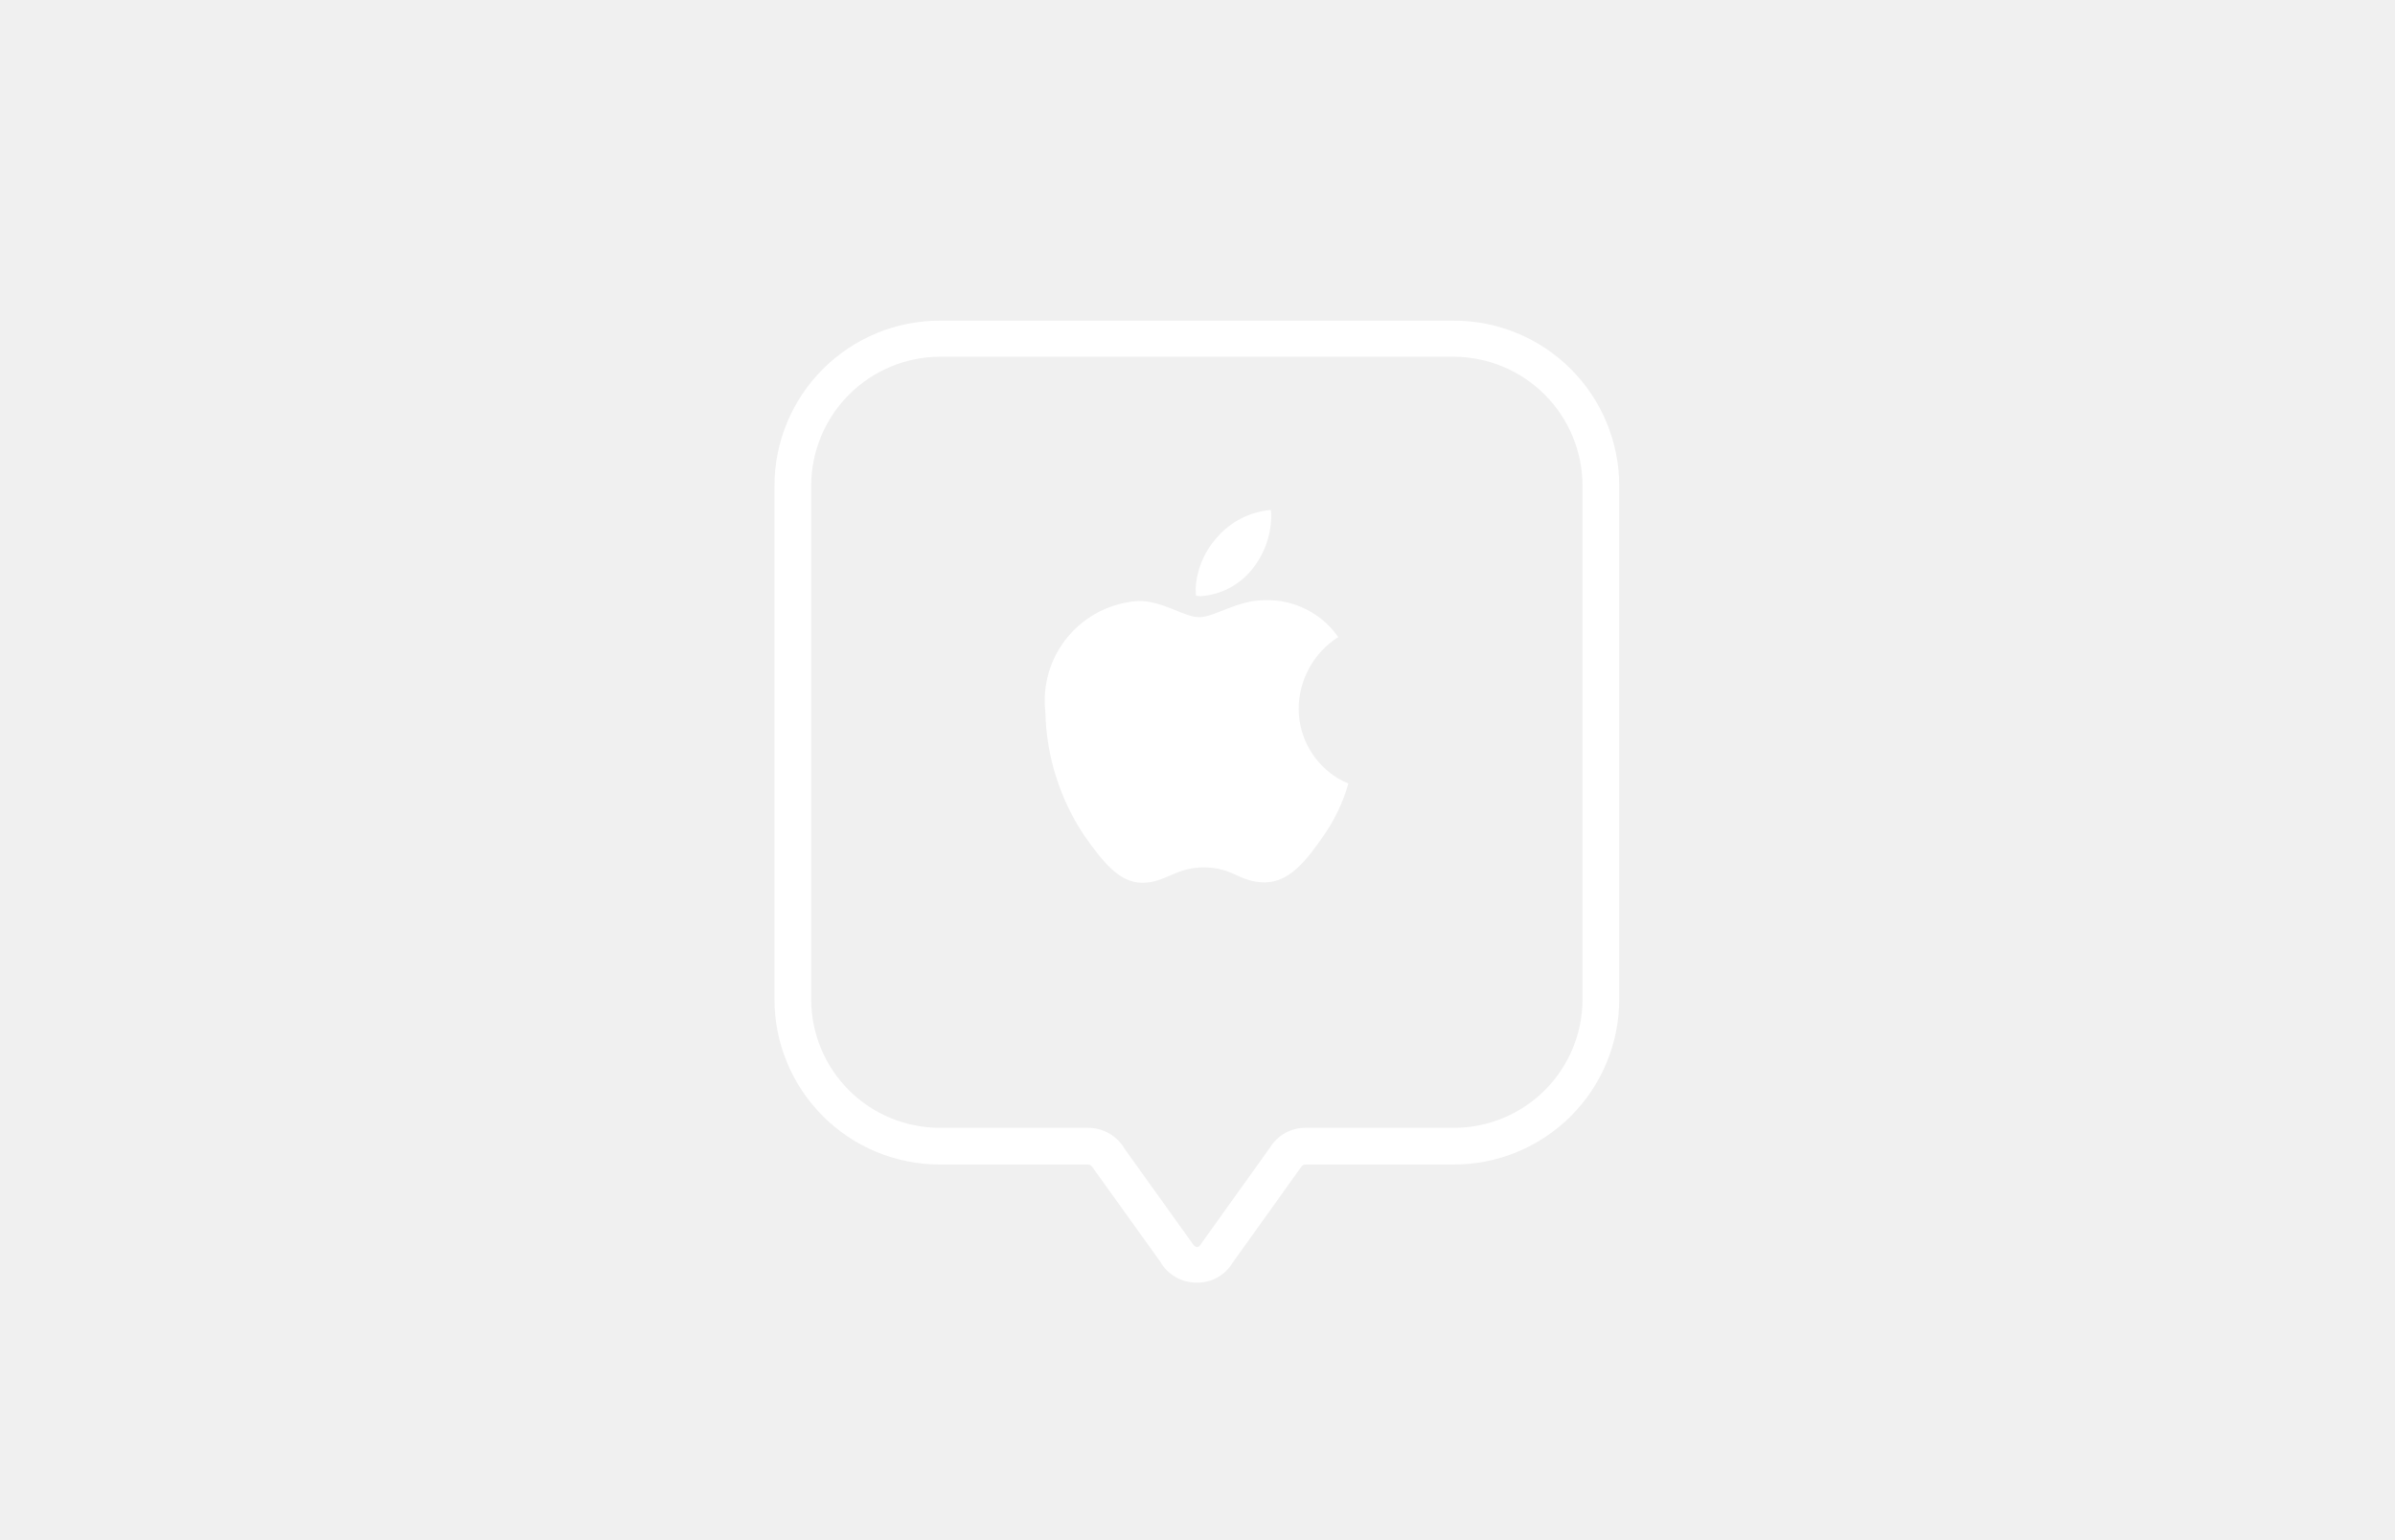
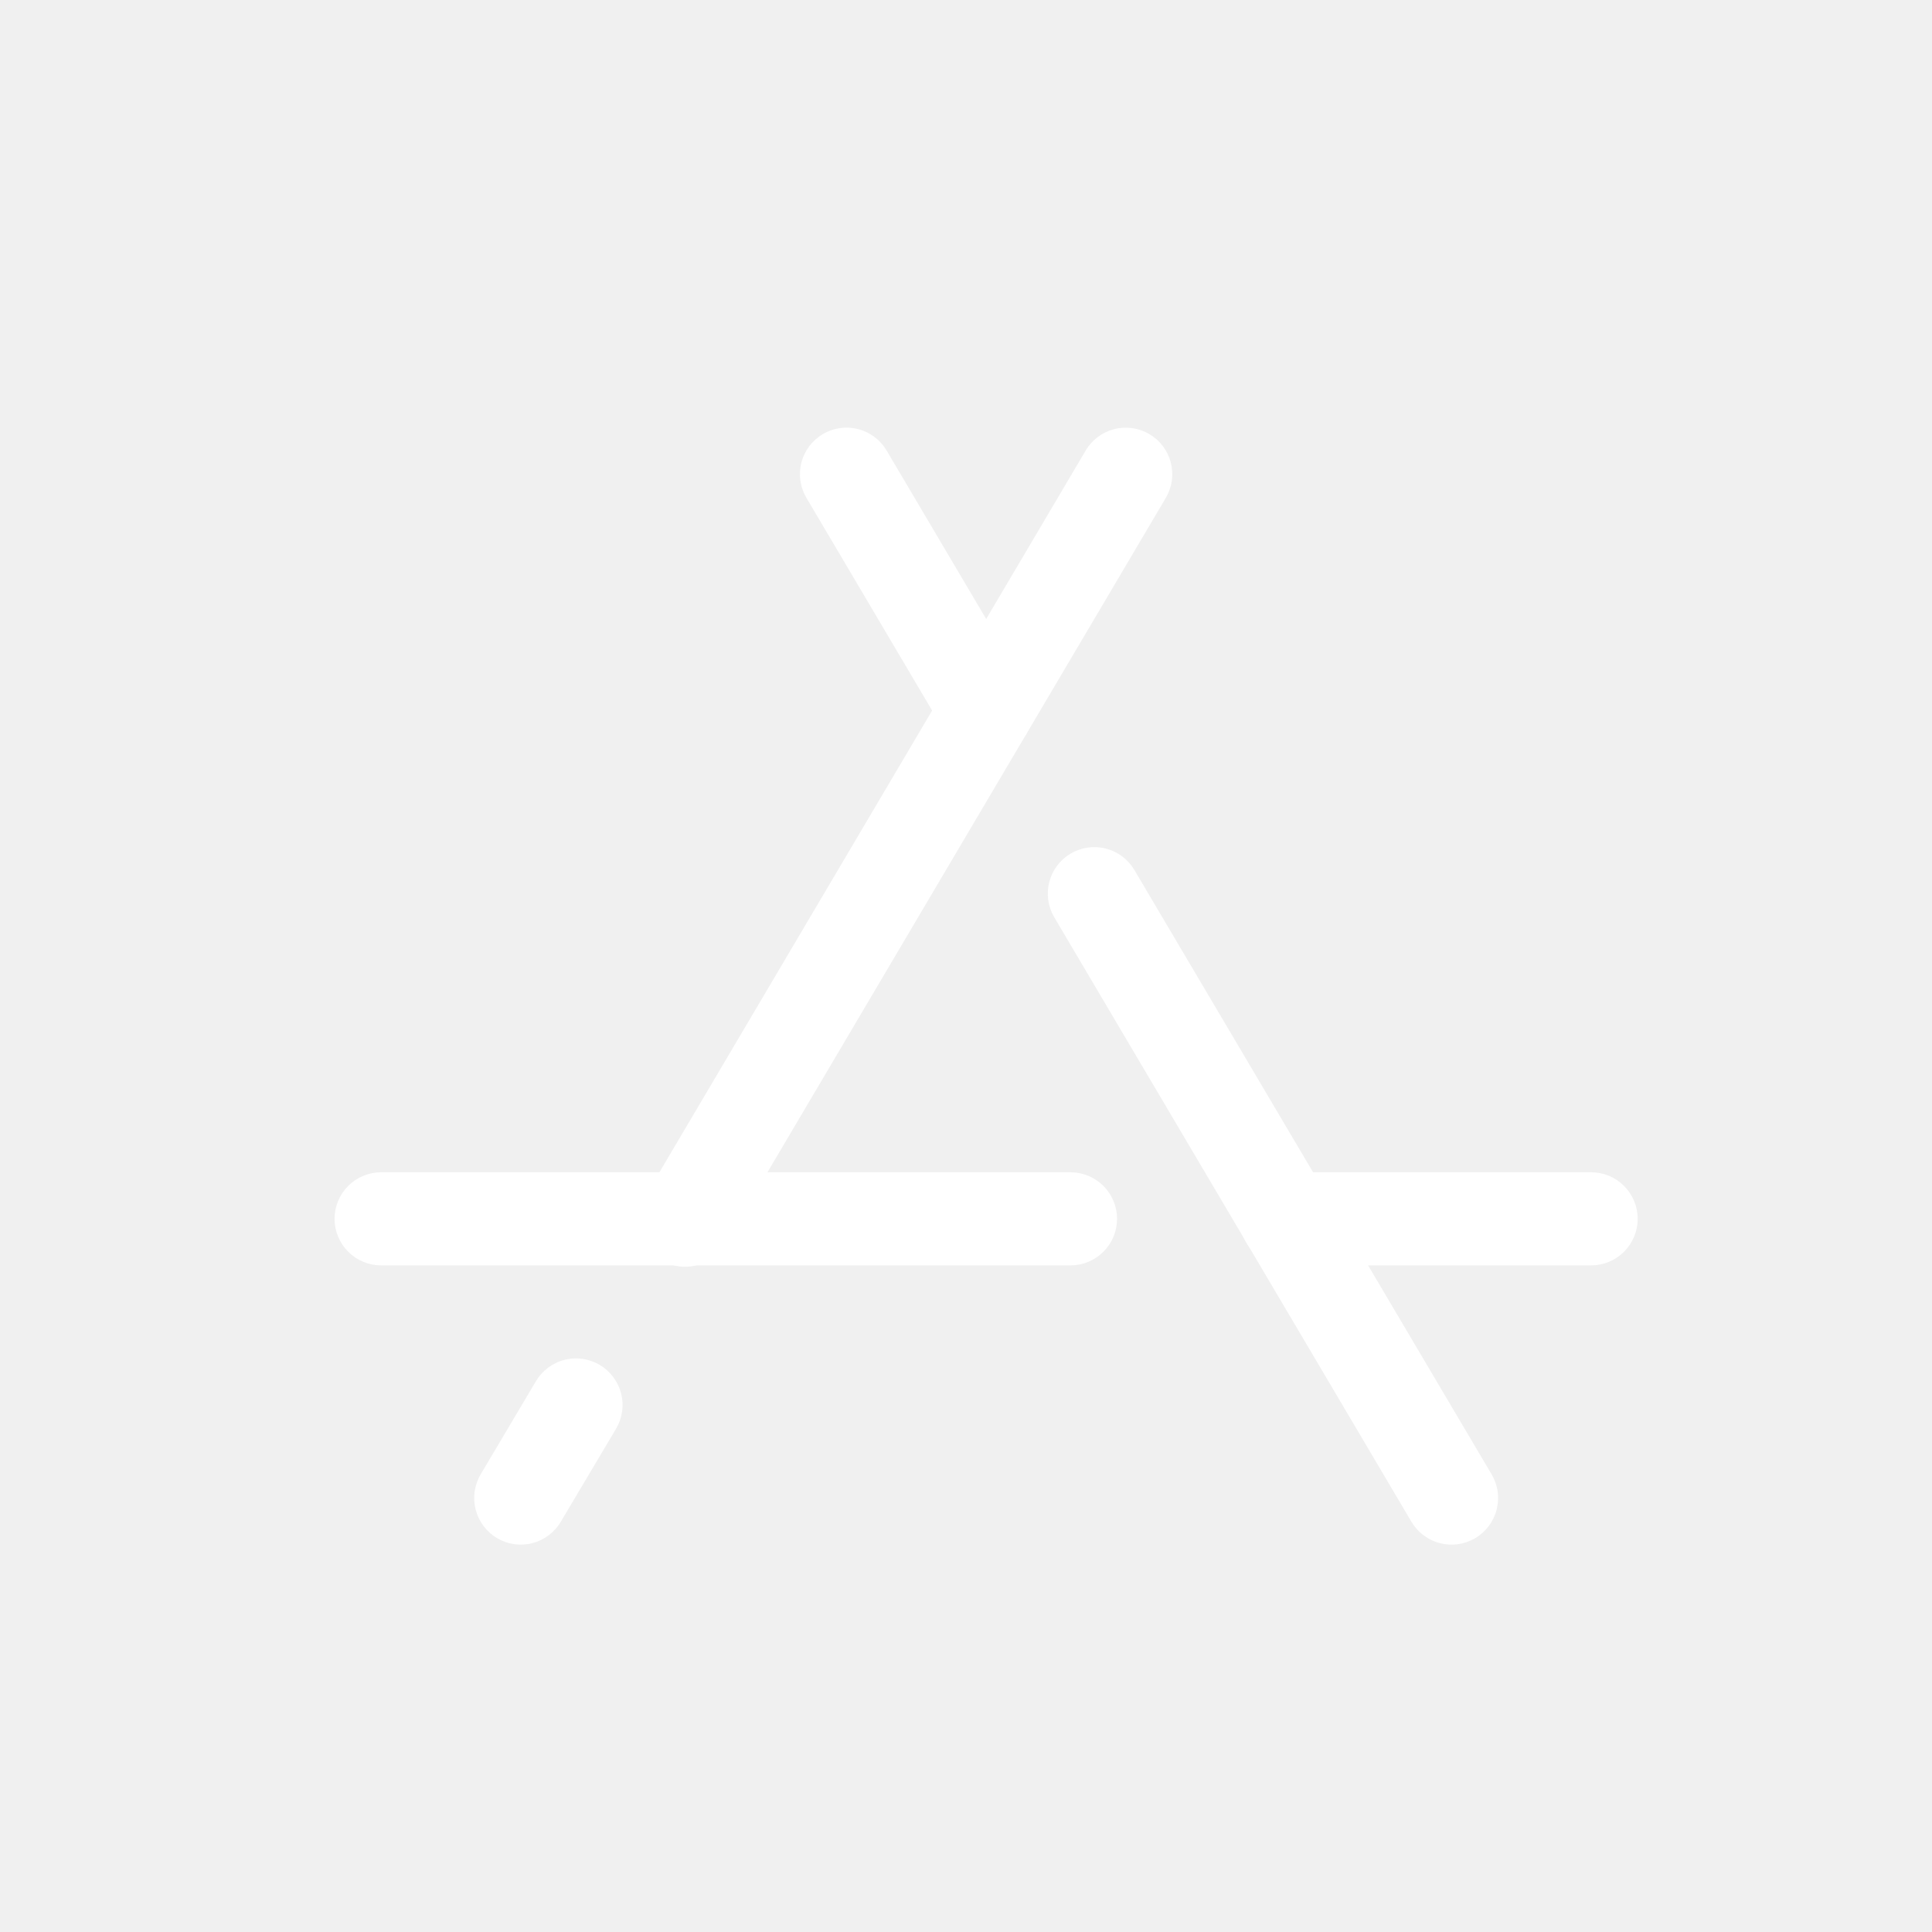
- <svg xmlns="http://www.w3.org/2000/svg" width="112" height="72" viewBox="0 0 112 72" fill="none">
-   <path d="M55.97 60C55.621 60.003 55.278 59.913 54.976 59.739C54.674 59.565 54.424 59.314 54.252 59.01L51.14 54.673C51.049 54.524 50.968 54.474 50.872 54.474H43.947C41.897 54.474 39.931 53.66 38.481 52.21C37.032 50.761 36.217 48.795 36.217 46.745V22.729C36.217 20.679 37.032 18.713 38.481 17.264C39.931 15.814 41.897 15 43.947 15H67.993C70.043 15 72.009 15.814 73.459 17.264C74.908 18.713 75.722 20.679 75.722 22.729V46.745C75.722 48.795 74.908 50.761 73.459 52.21C72.009 53.66 70.043 54.474 67.993 54.474H61.061C61.016 54.474 60.972 54.486 60.933 54.508C60.894 54.53 60.862 54.562 60.839 54.601L57.633 59.083C57.46 59.367 57.215 59.602 56.924 59.763C56.632 59.924 56.303 60.006 55.97 60ZM43.947 16.687C42.349 16.695 40.821 17.336 39.694 18.468C38.568 19.6 37.935 21.132 37.935 22.729V46.745C37.935 48.339 38.568 49.868 39.696 50.996C40.823 52.123 42.352 52.757 43.947 52.757H50.879C51.227 52.756 51.569 52.847 51.871 53.02C52.172 53.194 52.423 53.444 52.596 53.746L55.702 58.081C55.922 58.447 56.064 58.373 56.19 58.153L59.398 53.67C59.573 53.388 59.818 53.155 60.11 52.995C60.401 52.835 60.728 52.753 61.061 52.757H67.993C69.588 52.757 71.117 52.123 72.244 50.996C73.371 49.868 74.005 48.339 74.005 46.745V22.729C74.004 21.132 73.372 19.6 72.245 18.468C71.119 17.336 69.59 16.695 67.993 16.687H43.947Z" fill="white" />
-   <path d="M62.583 29.801C62.021 30.158 61.557 30.65 61.234 31.232C60.911 31.814 60.738 32.467 60.731 33.133C60.728 33.884 60.946 34.619 61.36 35.246C61.773 35.873 62.363 36.363 63.055 36.656C62.802 37.544 62.4 38.383 61.865 39.136C61.128 40.196 60.319 41.276 59.144 41.276C57.969 41.276 57.67 40.575 56.291 40.575C54.969 40.575 54.496 41.295 53.419 41.295C52.342 41.295 51.568 40.311 50.699 39.079C49.558 37.365 48.929 35.361 48.885 33.303C48.813 32.672 48.871 32.034 49.054 31.427C49.237 30.819 49.543 30.255 49.951 29.77C50.36 29.284 50.863 28.887 51.43 28.602C51.997 28.317 52.616 28.151 53.249 28.114C54.421 28.114 55.365 28.871 56.083 28.871C56.801 28.871 57.84 28.076 59.144 28.076C59.816 28.054 60.482 28.201 61.082 28.502C61.683 28.803 62.199 29.25 62.583 29.801ZM56.178 27.887C56.083 27.887 56.006 27.868 55.932 27.868C55.932 27.812 55.913 27.679 55.913 27.547C55.958 26.672 56.298 25.838 56.877 25.18C57.518 24.418 58.435 23.941 59.428 23.854C59.444 23.968 59.451 24.083 59.446 24.198C59.427 25.089 59.11 25.948 58.546 26.638C58.258 26.997 57.898 27.293 57.491 27.507C57.084 27.722 56.637 27.851 56.178 27.887Z" fill="white" />
+ <svg xmlns="http://www.w3.org/2000/svg" width="48" height="48" viewBox="0 0 48 48" fill="none">
+   <path d="M26.6 21.207C26.864 21.051 27.179 21.006 27.476 21.083C27.773 21.159 28.027 21.35 28.183 21.614L37.059 36.63C37.136 36.761 37.187 36.905 37.208 37.056C37.23 37.206 37.221 37.359 37.183 37.507C37.146 37.654 37.079 37.792 36.988 37.914C36.897 38.035 36.782 38.137 36.652 38.215C36.521 38.292 36.376 38.343 36.226 38.364C36.075 38.386 35.922 38.377 35.775 38.34C35.628 38.302 35.489 38.235 35.368 38.144C35.246 38.053 35.144 37.938 35.067 37.808L26.193 22.79C26.037 22.526 25.992 22.211 26.069 21.914C26.145 21.617 26.336 21.363 26.6 21.207ZM20.443 10.785C20.573 10.708 20.718 10.657 20.869 10.636C21.019 10.614 21.172 10.623 21.319 10.66C21.466 10.698 21.605 10.765 21.726 10.856C21.848 10.947 21.95 11.062 22.027 11.192L25.496 17.061C25.573 17.192 25.624 17.337 25.645 17.487C25.667 17.638 25.658 17.791 25.62 17.938C25.582 18.085 25.516 18.223 25.425 18.345C25.333 18.466 25.219 18.568 25.088 18.646C24.958 18.723 24.813 18.773 24.663 18.795C24.512 18.816 24.359 18.808 24.212 18.77C24.065 18.732 23.927 18.665 23.805 18.574C23.684 18.483 23.581 18.369 23.504 18.238L20.036 12.37C19.958 12.239 19.907 12.095 19.886 11.944C19.864 11.794 19.873 11.641 19.91 11.493C19.948 11.346 20.015 11.208 20.106 11.086C20.197 10.965 20.312 10.863 20.443 10.785ZM14.902 33.912C15.032 33.989 15.146 34.092 15.237 34.214C15.328 34.335 15.395 34.474 15.432 34.621C15.47 34.768 15.478 34.921 15.456 35.071C15.434 35.222 15.383 35.366 15.306 35.497L13.932 37.809C13.855 37.94 13.752 38.054 13.63 38.145C13.509 38.236 13.37 38.302 13.223 38.34C13.076 38.377 12.923 38.385 12.773 38.364C12.622 38.342 12.478 38.291 12.347 38.213C12.217 38.136 12.103 38.033 12.012 37.911C11.921 37.79 11.855 37.652 11.817 37.504C11.78 37.357 11.771 37.204 11.793 37.054C11.815 36.904 11.866 36.759 11.943 36.628L13.315 34.316C13.393 34.185 13.495 34.071 13.617 33.98C13.739 33.889 13.877 33.822 14.025 33.785C14.172 33.747 14.325 33.739 14.476 33.761C14.627 33.783 14.771 33.834 14.902 33.912Z" fill="white" />
+   <path d="M28.556 10.785C28.82 10.941 29.012 11.195 29.088 11.492C29.165 11.789 29.12 12.104 28.965 12.369L18.037 30.869C17.963 31.005 17.862 31.125 17.741 31.221C17.619 31.318 17.479 31.389 17.33 31.43C17.18 31.471 17.024 31.482 16.87 31.462C16.716 31.441 16.568 31.39 16.434 31.311C16.301 31.232 16.184 31.127 16.092 31.003C16 30.878 15.934 30.736 15.898 30.585C15.861 30.434 15.856 30.277 15.882 30.124C15.907 29.971 15.964 29.825 16.047 29.694L26.973 11.194C27.129 10.93 27.383 10.738 27.68 10.662C27.977 10.585 28.292 10.63 28.556 10.785ZM30.801 30.281C30.801 29.975 30.923 29.68 31.14 29.464C31.356 29.247 31.65 29.125 31.957 29.125H39.531C39.838 29.125 40.132 29.247 40.349 29.464C40.566 29.68 40.688 29.975 40.688 30.281C40.688 30.588 40.566 30.882 40.349 31.099C40.132 31.316 39.838 31.438 39.531 31.438H31.957C31.65 31.438 31.356 31.316 31.14 31.099C30.923 30.882 30.801 30.588 30.801 30.281Z" fill="white" />
+   <path d="M8.312 30.281C8.312 29.975 8.434 29.68 8.651 29.464C8.868 29.247 9.162 29.125 9.469 29.125H26.597C26.903 29.125 27.197 29.247 27.414 29.464C27.631 29.68 27.753 29.975 27.753 30.281C27.753 30.588 27.631 30.882 27.414 31.099C27.197 31.316 26.903 31.438 26.597 31.438H9.469C9.162 31.438 8.868 31.316 8.651 31.099C8.434 30.882 8.312 30.588 8.312 30.281Z" fill="white" />
</svg>
